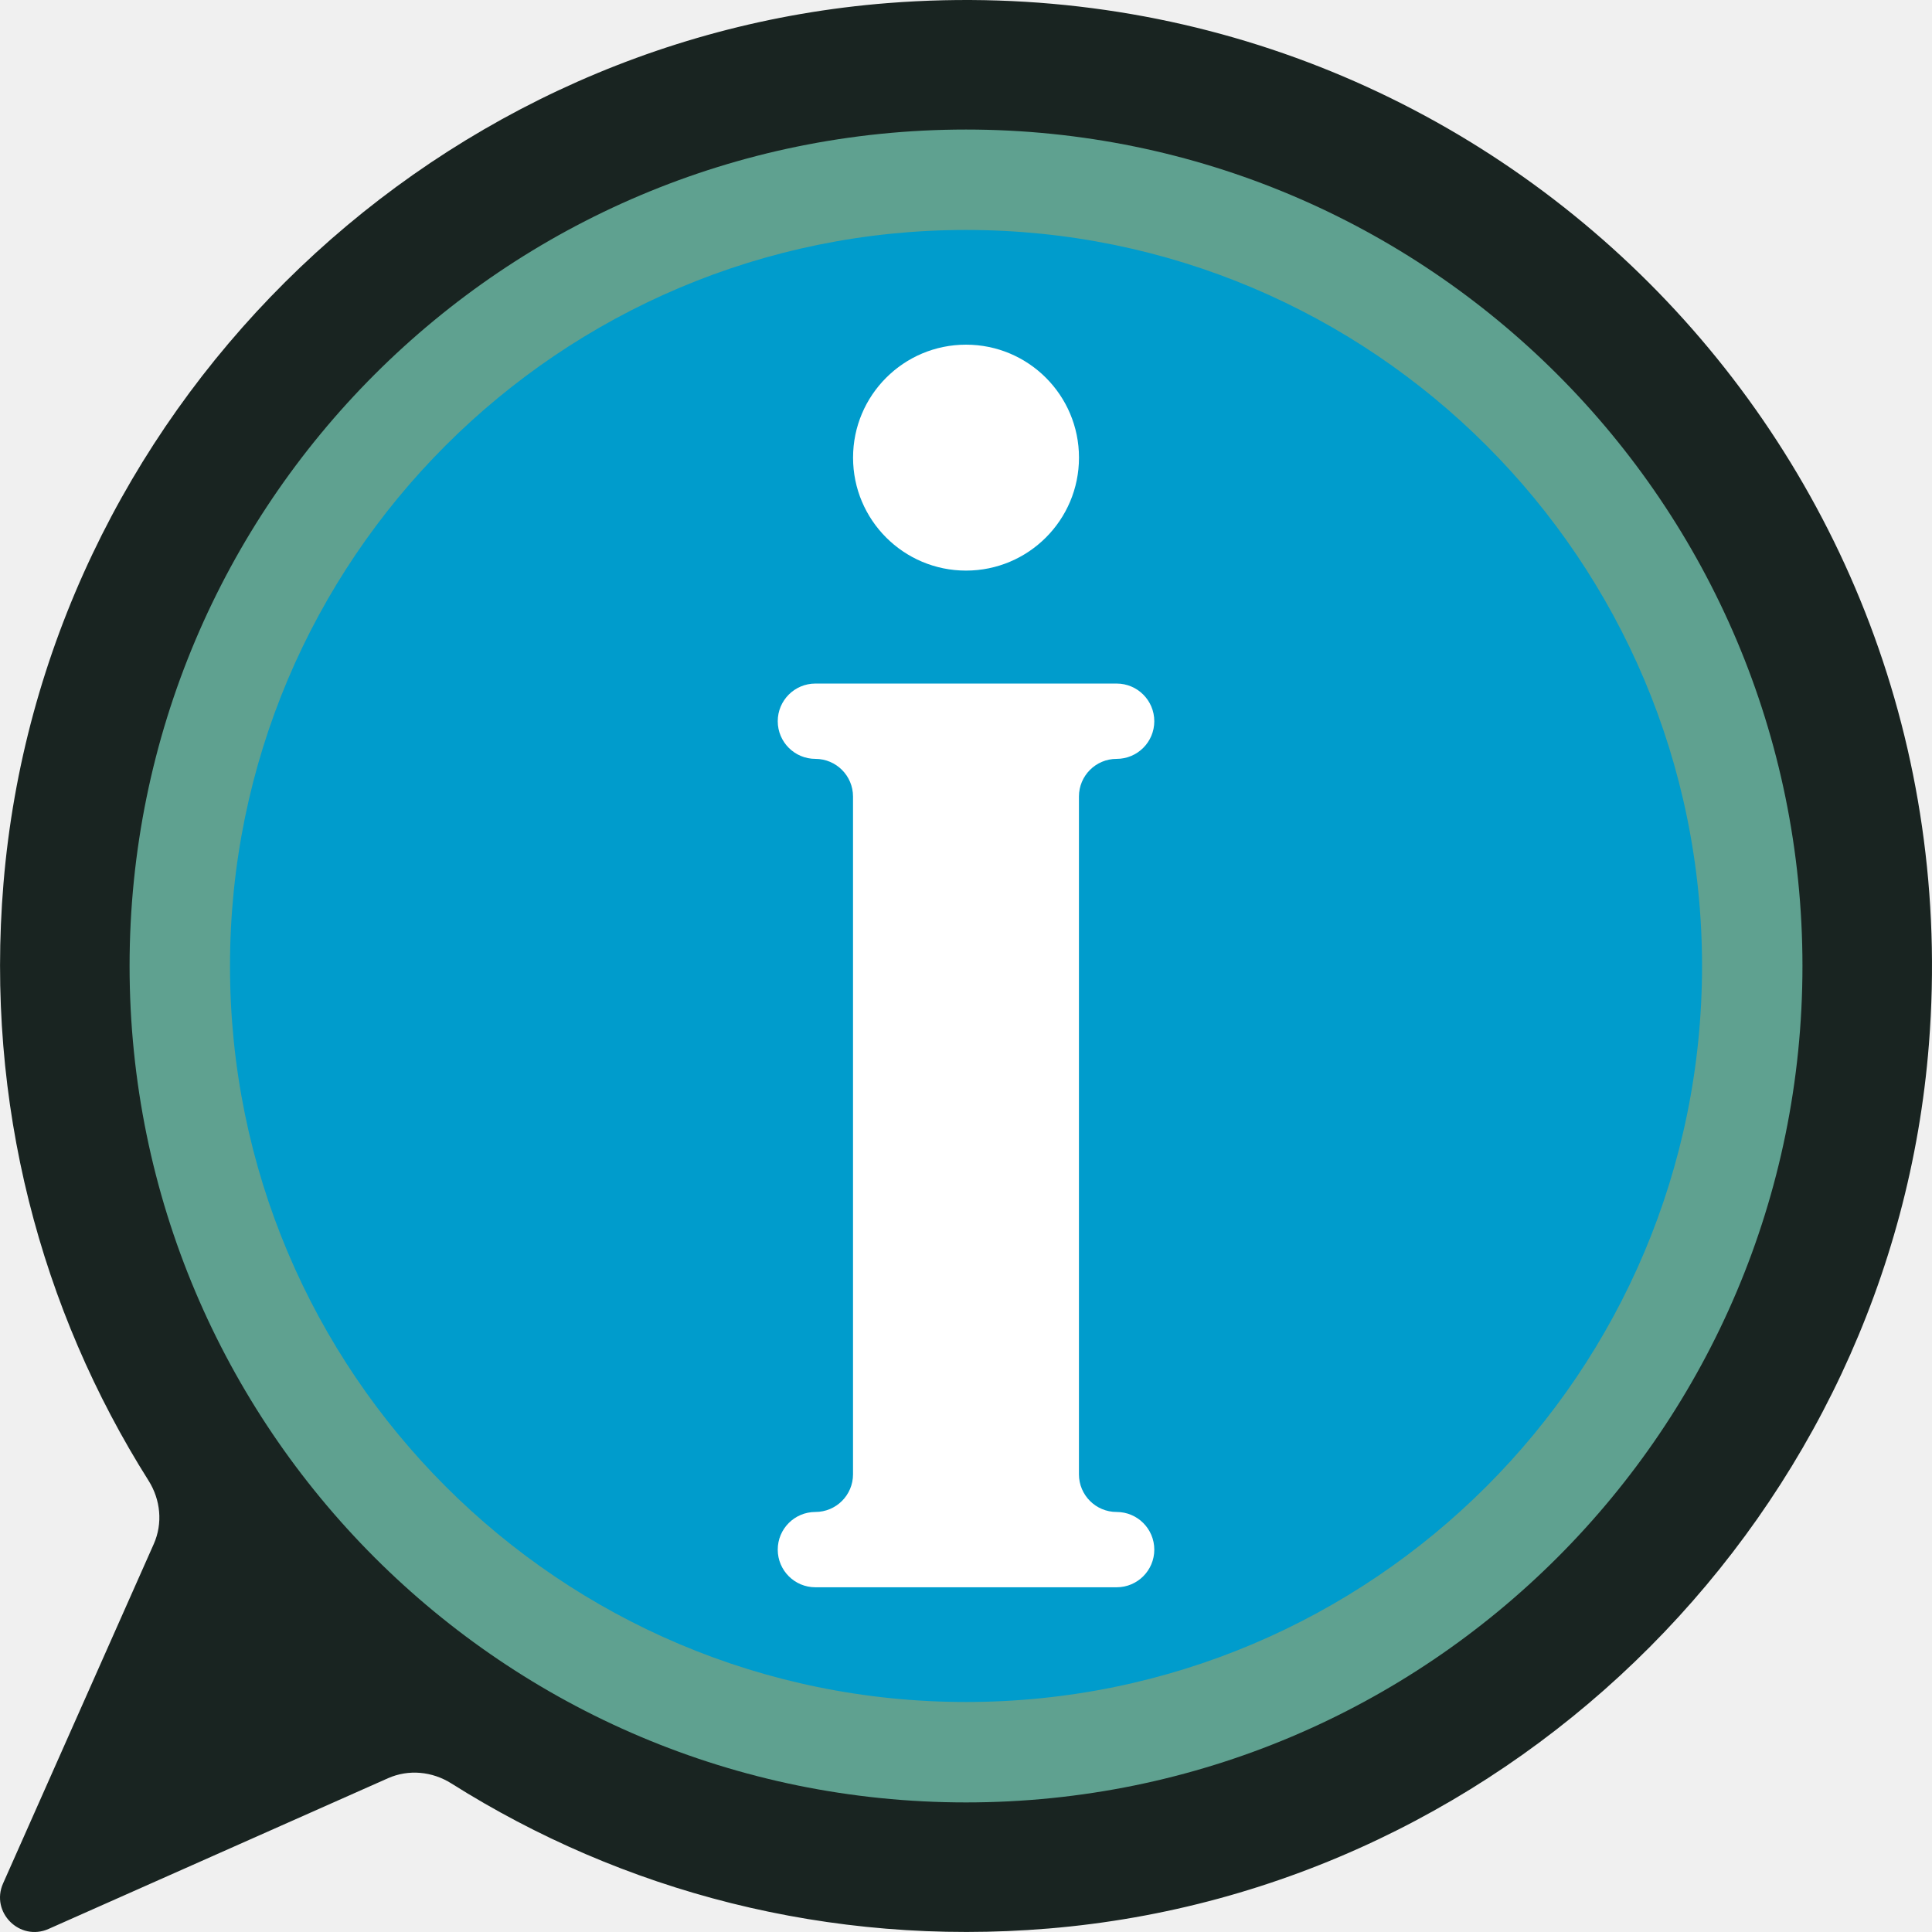
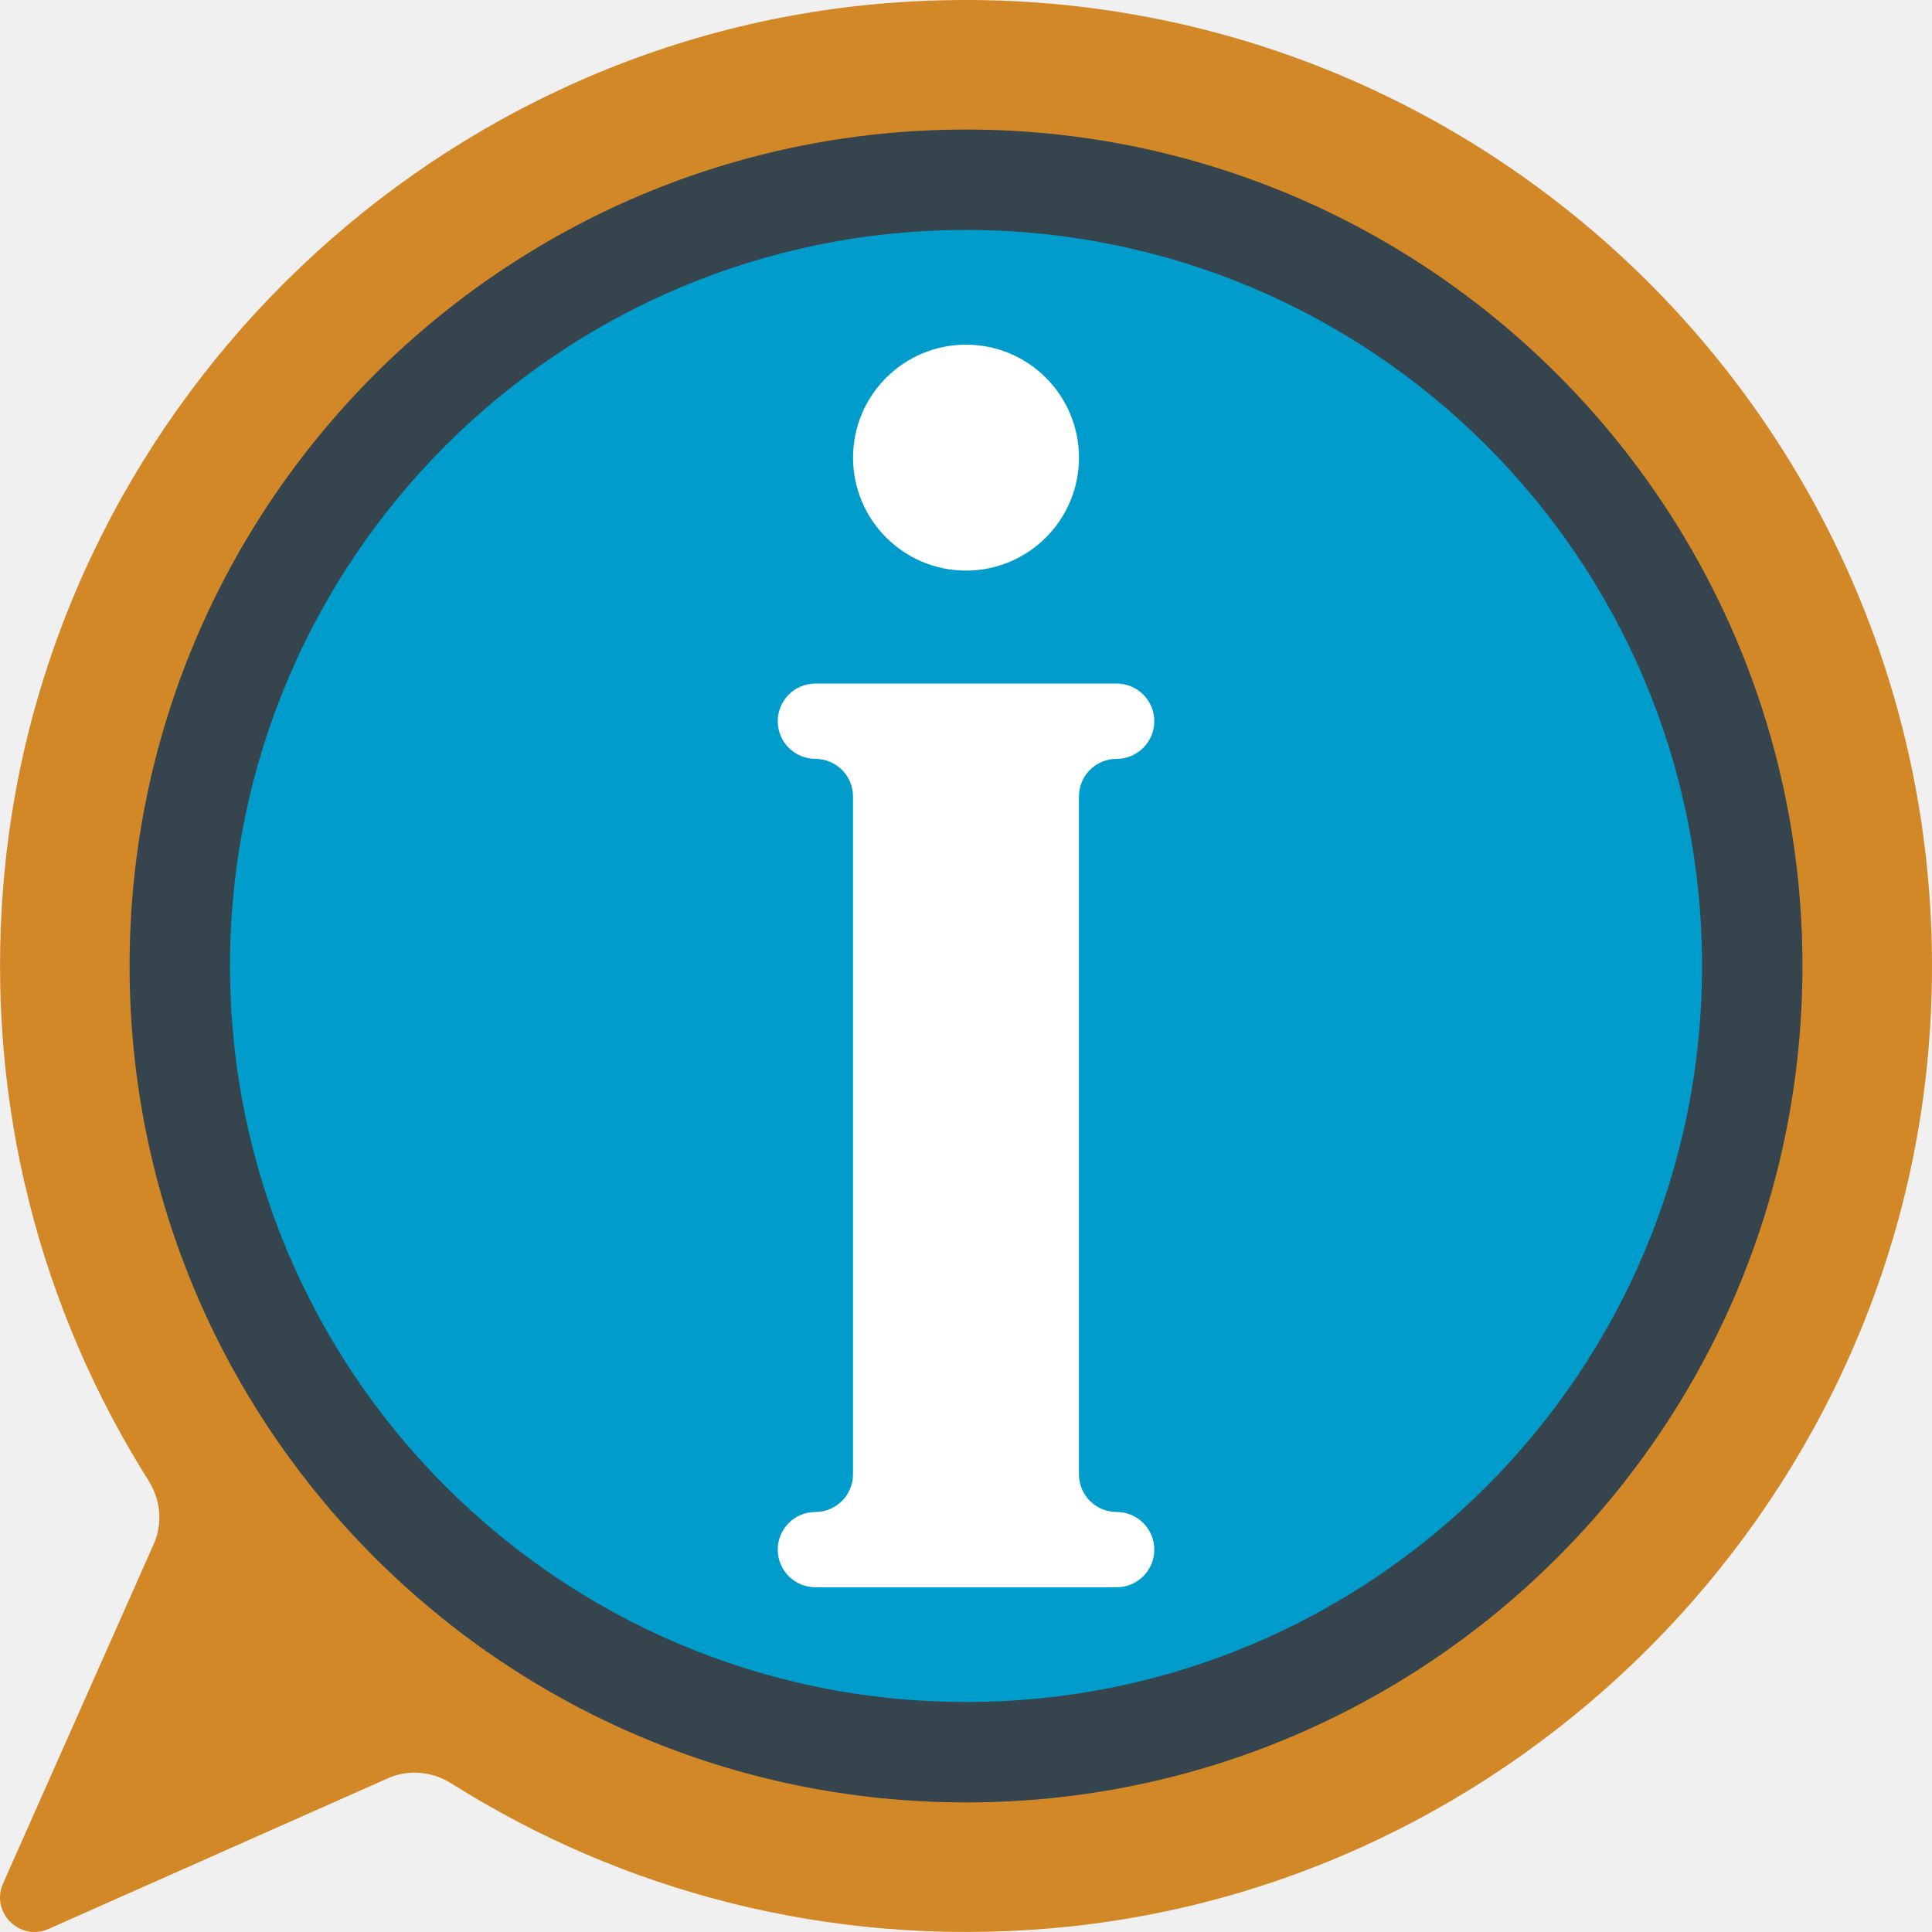
<svg xmlns="http://www.w3.org/2000/svg" version="1.0" id="Calque_1" x="0px" y="0px" viewBox="0 0 4000 4000" style="enable-background:new 0 0 4000 4000;" xml:space="preserve">
-   <path style="fill:#192421;" d="M1838.22,6.38C871.79,82.36,87.59,862.9,7.21,1828.97c-37.95,456.23,77.62,883.57,300.37,1236.54  c24.95,39.55,29.74,88.47,10.77,131.21L6.38,3899.38c-26.52,59.74,34.5,120.77,94.24,94.24l702.66-311.97  c42.75-18.98,91.66-14.2,131.21,10.77c352.96,222.73,780.27,338.3,1236.48,300.37c966.05-80.34,1746.61-864.49,1822.65-1830.89  C4090.55,929.89,3070.21-90.5,1838.22,6.38z" />
+   <path style="fill:#d38827;" d="M1838.22,6.38C871.79,82.36,87.59,862.9,7.21,1828.97c-37.95,456.23,77.62,883.57,300.37,1236.54  c24.95,39.55,29.74,88.47,10.77,131.21L6.38,3899.38c-26.52,59.74,34.5,120.77,94.24,94.24l702.66-311.97  c42.75-18.98,91.66-14.2,131.21,10.77c352.96,222.73,780.27,338.3,1236.48,300.37c966.05-80.34,1746.61-864.49,1822.65-1830.89  C4090.55,929.89,3070.21-90.5,1838.22,6.38z" />
  <circle style="fill:#009CCC;" cx="2000.04" cy="1999.96" r="1724.1" />
-   <path style="fill:#5fa190;" d="M2000.04,268.2c-956.42,0-1731.76,775.33-1731.76,1731.76s775.34,1731.76,1731.76,1731.76  S3731.8,2956.38,3731.8,1999.96S2956.46,268.2,2000.04,268.2z M2000.04,3523.8c-841.6,0-1523.86-682.25-1523.86-1523.86  S1158.44,476.09,2000.04,476.09S3523.9,1158.35,3523.9,1999.96S2841.65,3523.8,2000.04,3523.8z" />
+   <path style="fill:#36454d;" d="M2000.04,268.2c-956.42,0-1731.76,775.33-1731.76,1731.76s775.34,1731.76,1731.76,1731.76  S3731.8,2956.38,3731.8,1999.96S2956.46,268.2,2000.04,268.2z M2000.04,3523.8c-841.6,0-1523.86-682.25-1523.86-1523.86  S1158.44,476.09,2000.04,476.09S3523.9,1158.35,3523.9,1999.96S2841.65,3523.8,2000.04,3523.8z" />
  <g>
    <path style="fill:#FFFFFF;" d="M2311.88,3130.38h-0.08c-43.05,0-77.96-34.9-77.96-77.96V1649.12c0-43.05,34.9-77.96,77.96-77.96   h0.08c43.09,0,77.96-34.9,77.96-77.96c0-43.05-34.87-77.96-77.96-77.96H1688.2c-43.09,0-77.96,34.9-77.96,77.96   c0,43.05,34.87,77.96,77.96,77.96h-0.08c43.05,0,77.96,34.9,77.96,77.96v1403.29c0,43.05-34.9,77.96-77.96,77.96h0.08   c-43.09,0-77.96,34.9-77.96,77.96s34.87,77.96,77.96,77.96h623.69c43.09,0,77.96-34.9,77.96-77.96   C2389.84,3165.28,2354.97,3130.38,2311.88,3130.38z" />
    <circle style="fill:#FFFFFF;" cx="2000.05" cy="947.48" r="233.88" />
  </g>
</svg>
